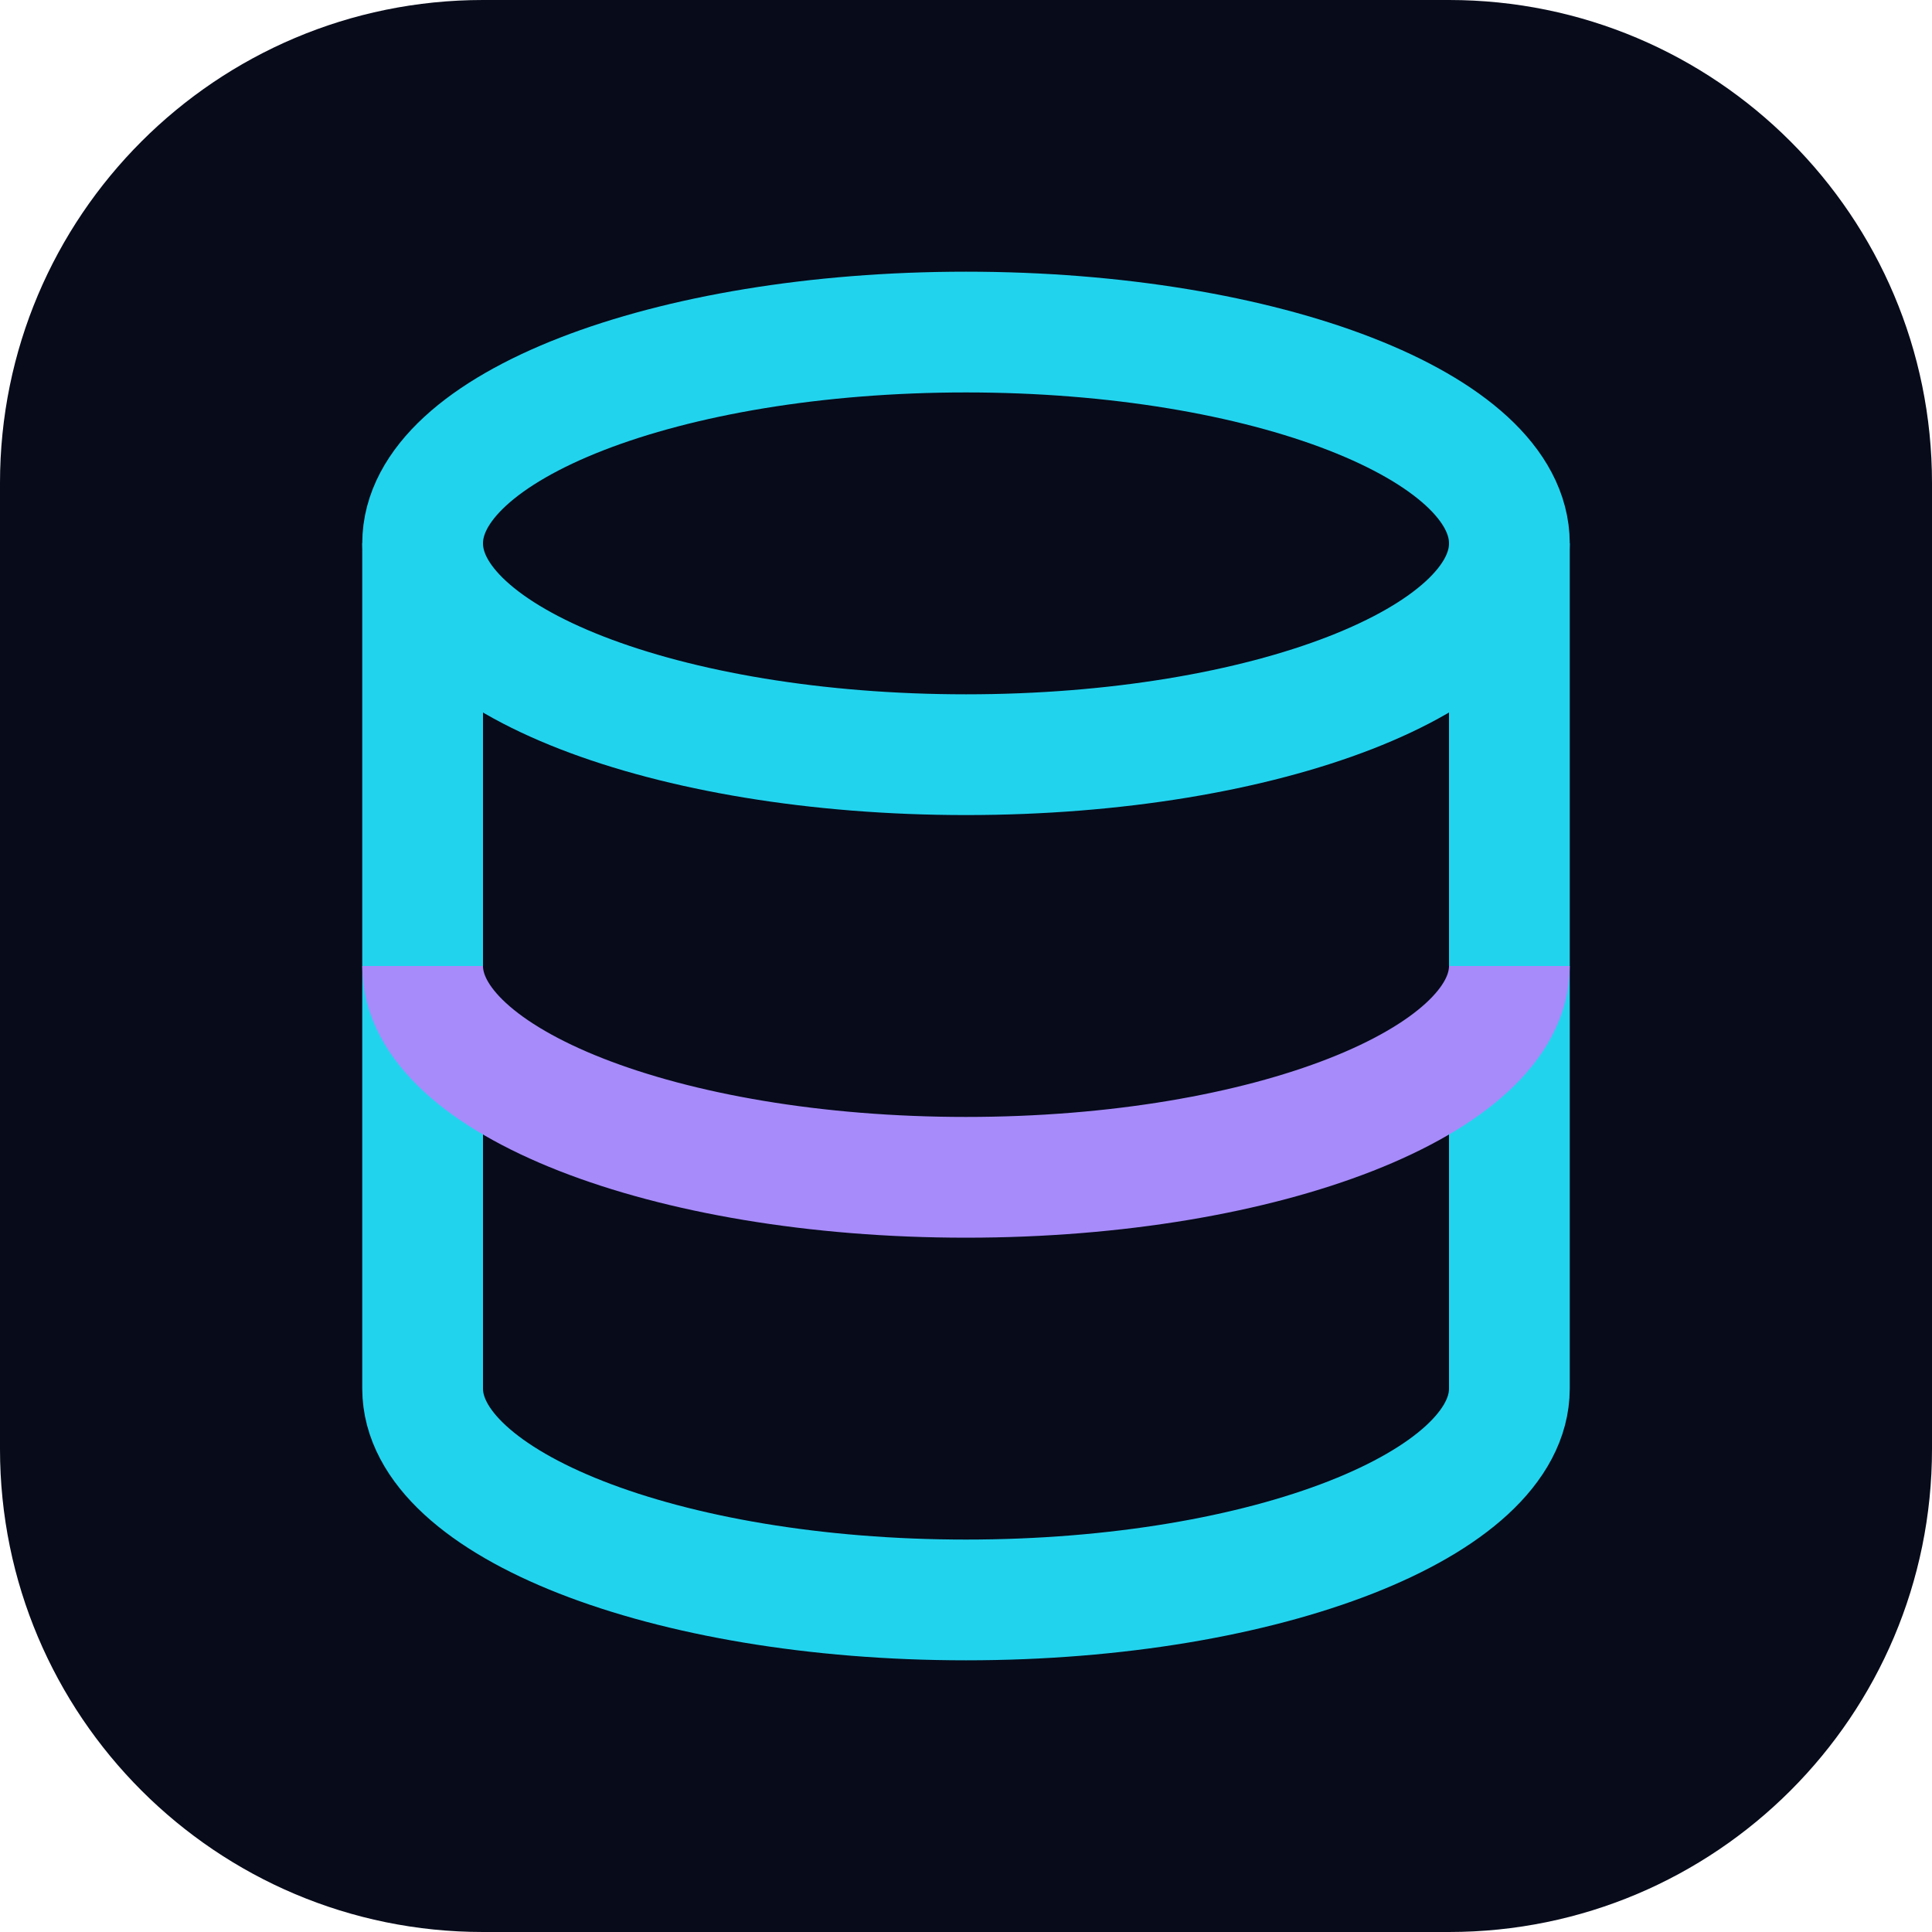
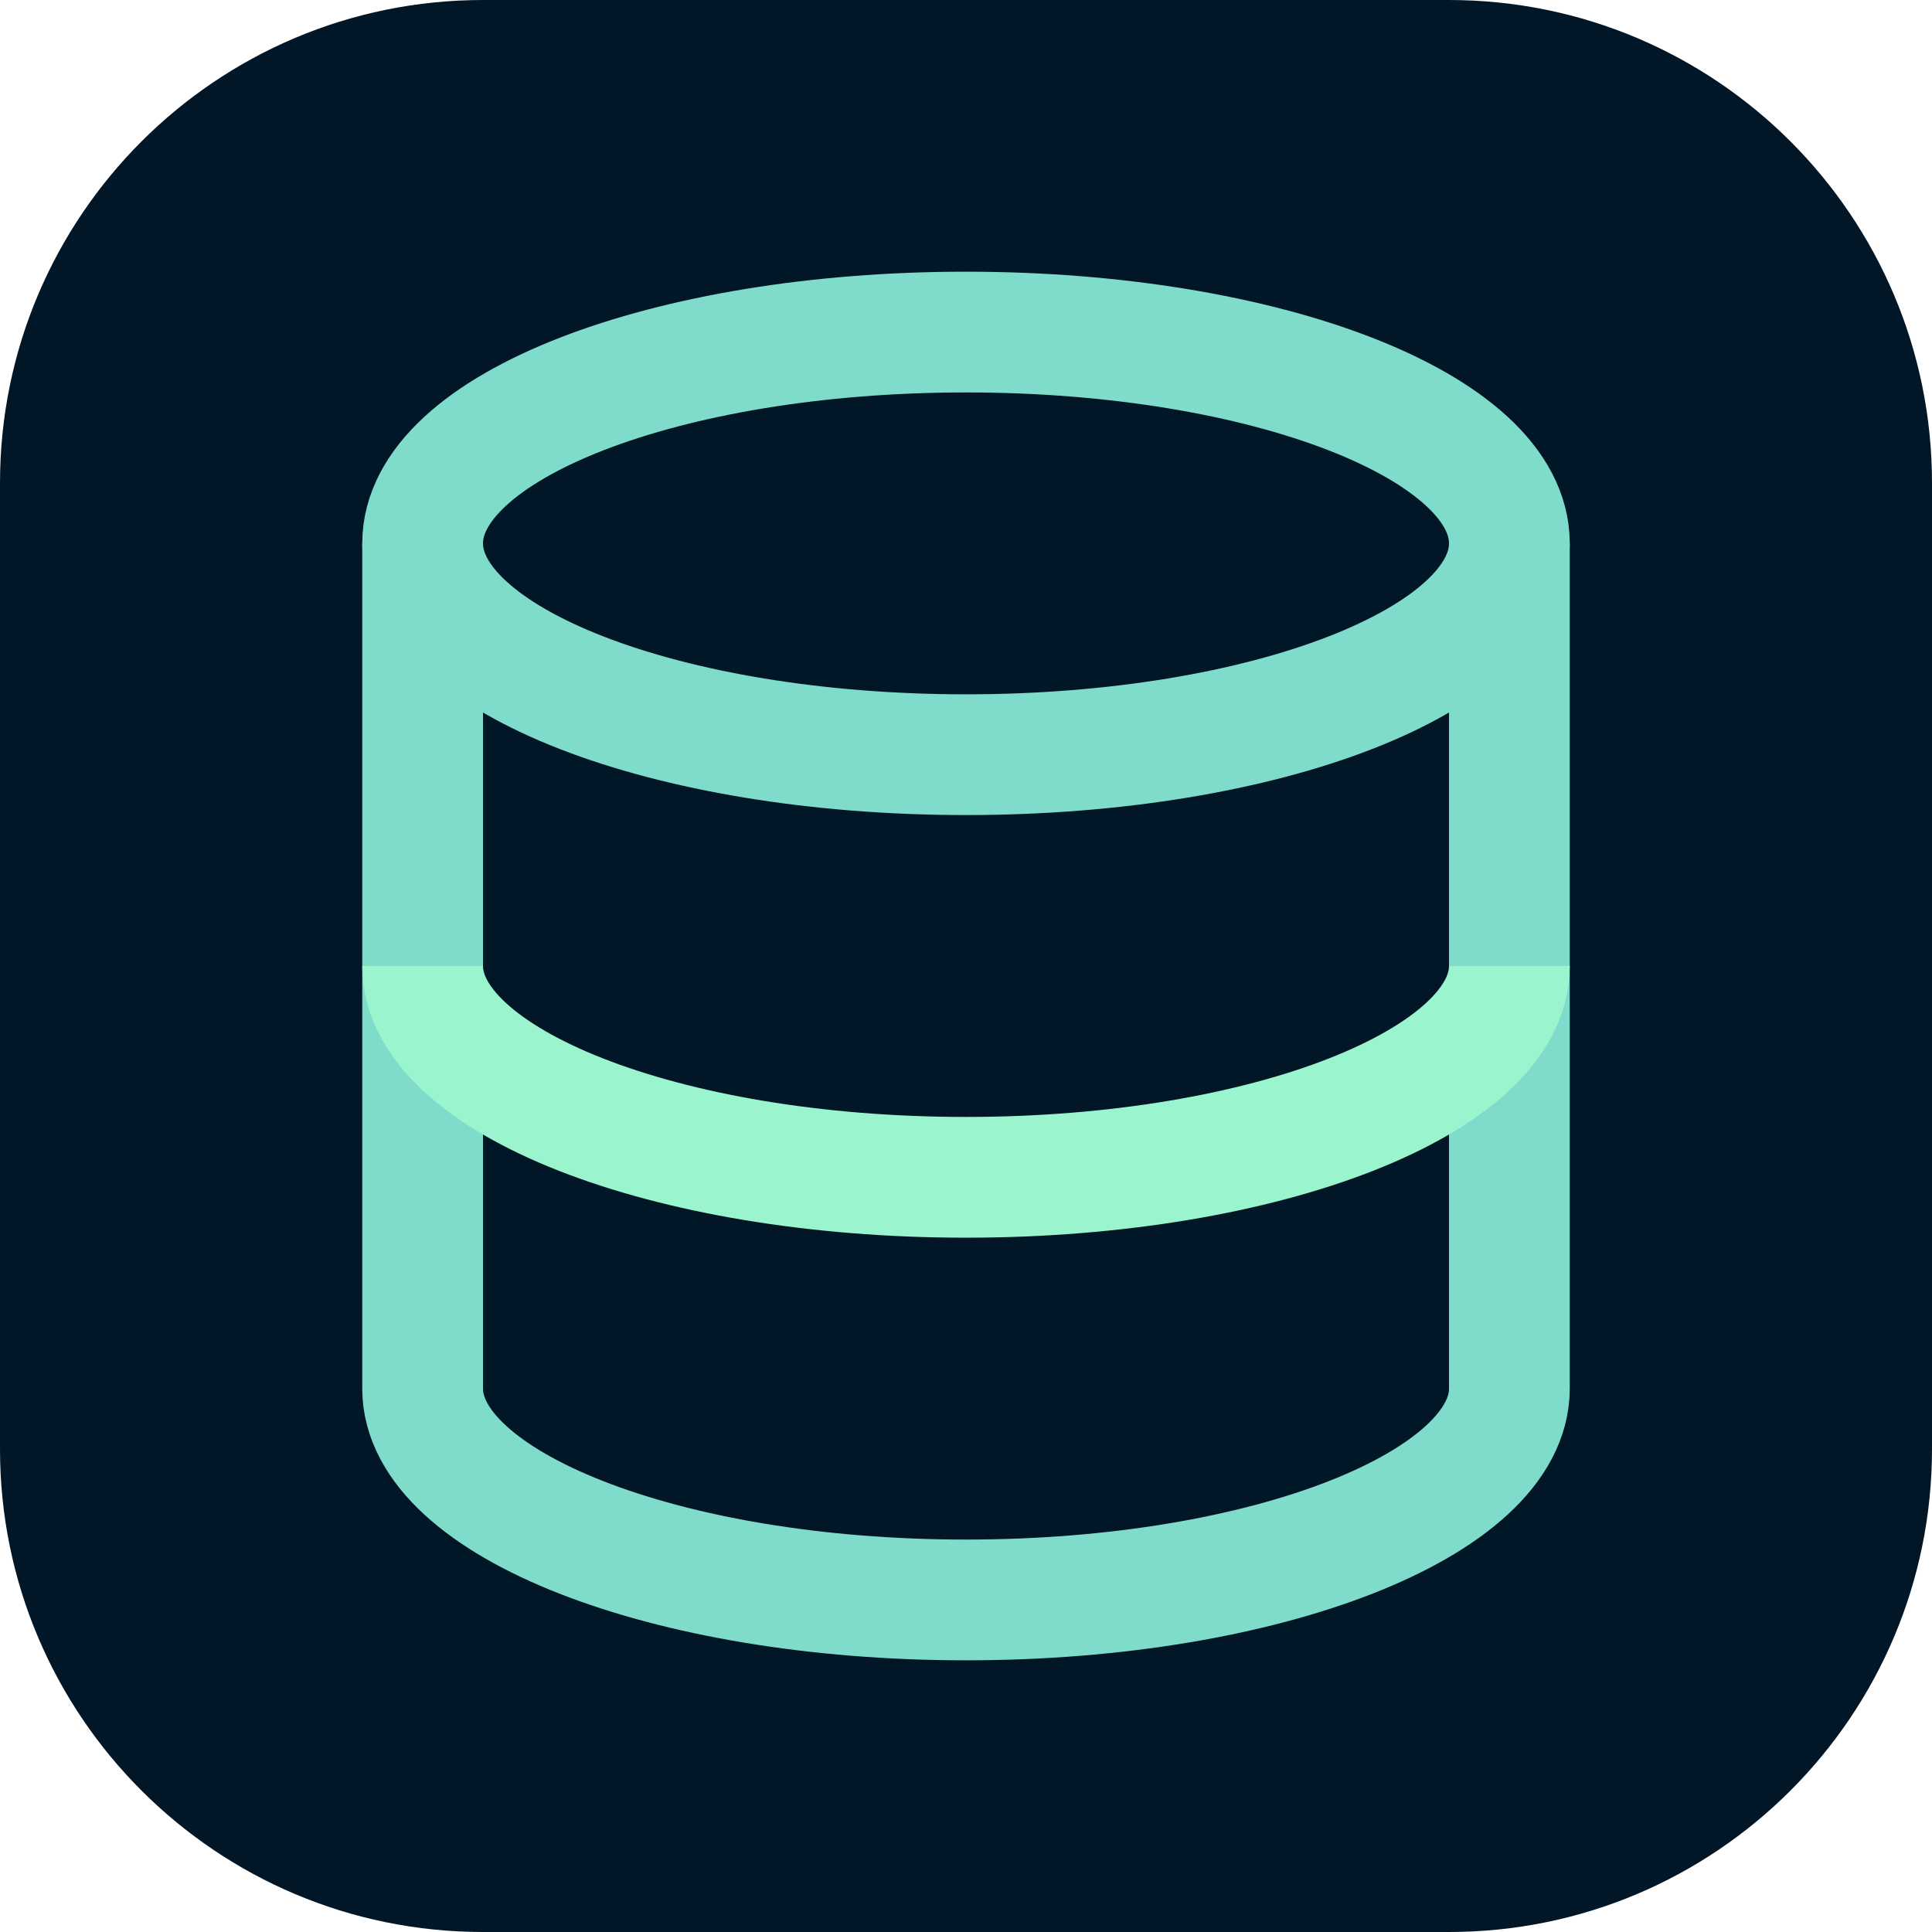
<svg xmlns="http://www.w3.org/2000/svg" viewBox="0 0 32 32">
-   <rect width="32" height="32" rx="8" fill="#070b1a" />
-   <ellipse cx="16" cy="9" rx="9" ry="3.5" fill="none" stroke="#22d3ee" stroke-width="2" />
-   <path d="M7 9v14c0 1.9 4 3.5 9 3.5s9-1.6 9-3.5V9" fill="none" stroke="#22d3ee" stroke-width="2" />
-   <path d="M7 16c0 1.9 4 3.5 9 3.5s9-1.6 9-3.5" fill="none" stroke="#a78bfa" stroke-width="2" />
+   <rect width="32" height="32" rx="8" fill="#011627" />
+   <ellipse cx="16" cy="9" rx="9" ry="3.5" fill="none" stroke="#7fdbca" stroke-width="2" />
+   <path d="M7 9v14c0 1.9 4 3.5 9 3.5s9-1.6 9-3.5V9" fill="none" stroke="#7fdbca" stroke-width="2" />
+   <path d="M7 16c0 1.9 4 3.5 9 3.5s9-1.6 9-3.5" fill="none" stroke="#9af5ce" stroke-width="2" />
</svg>
